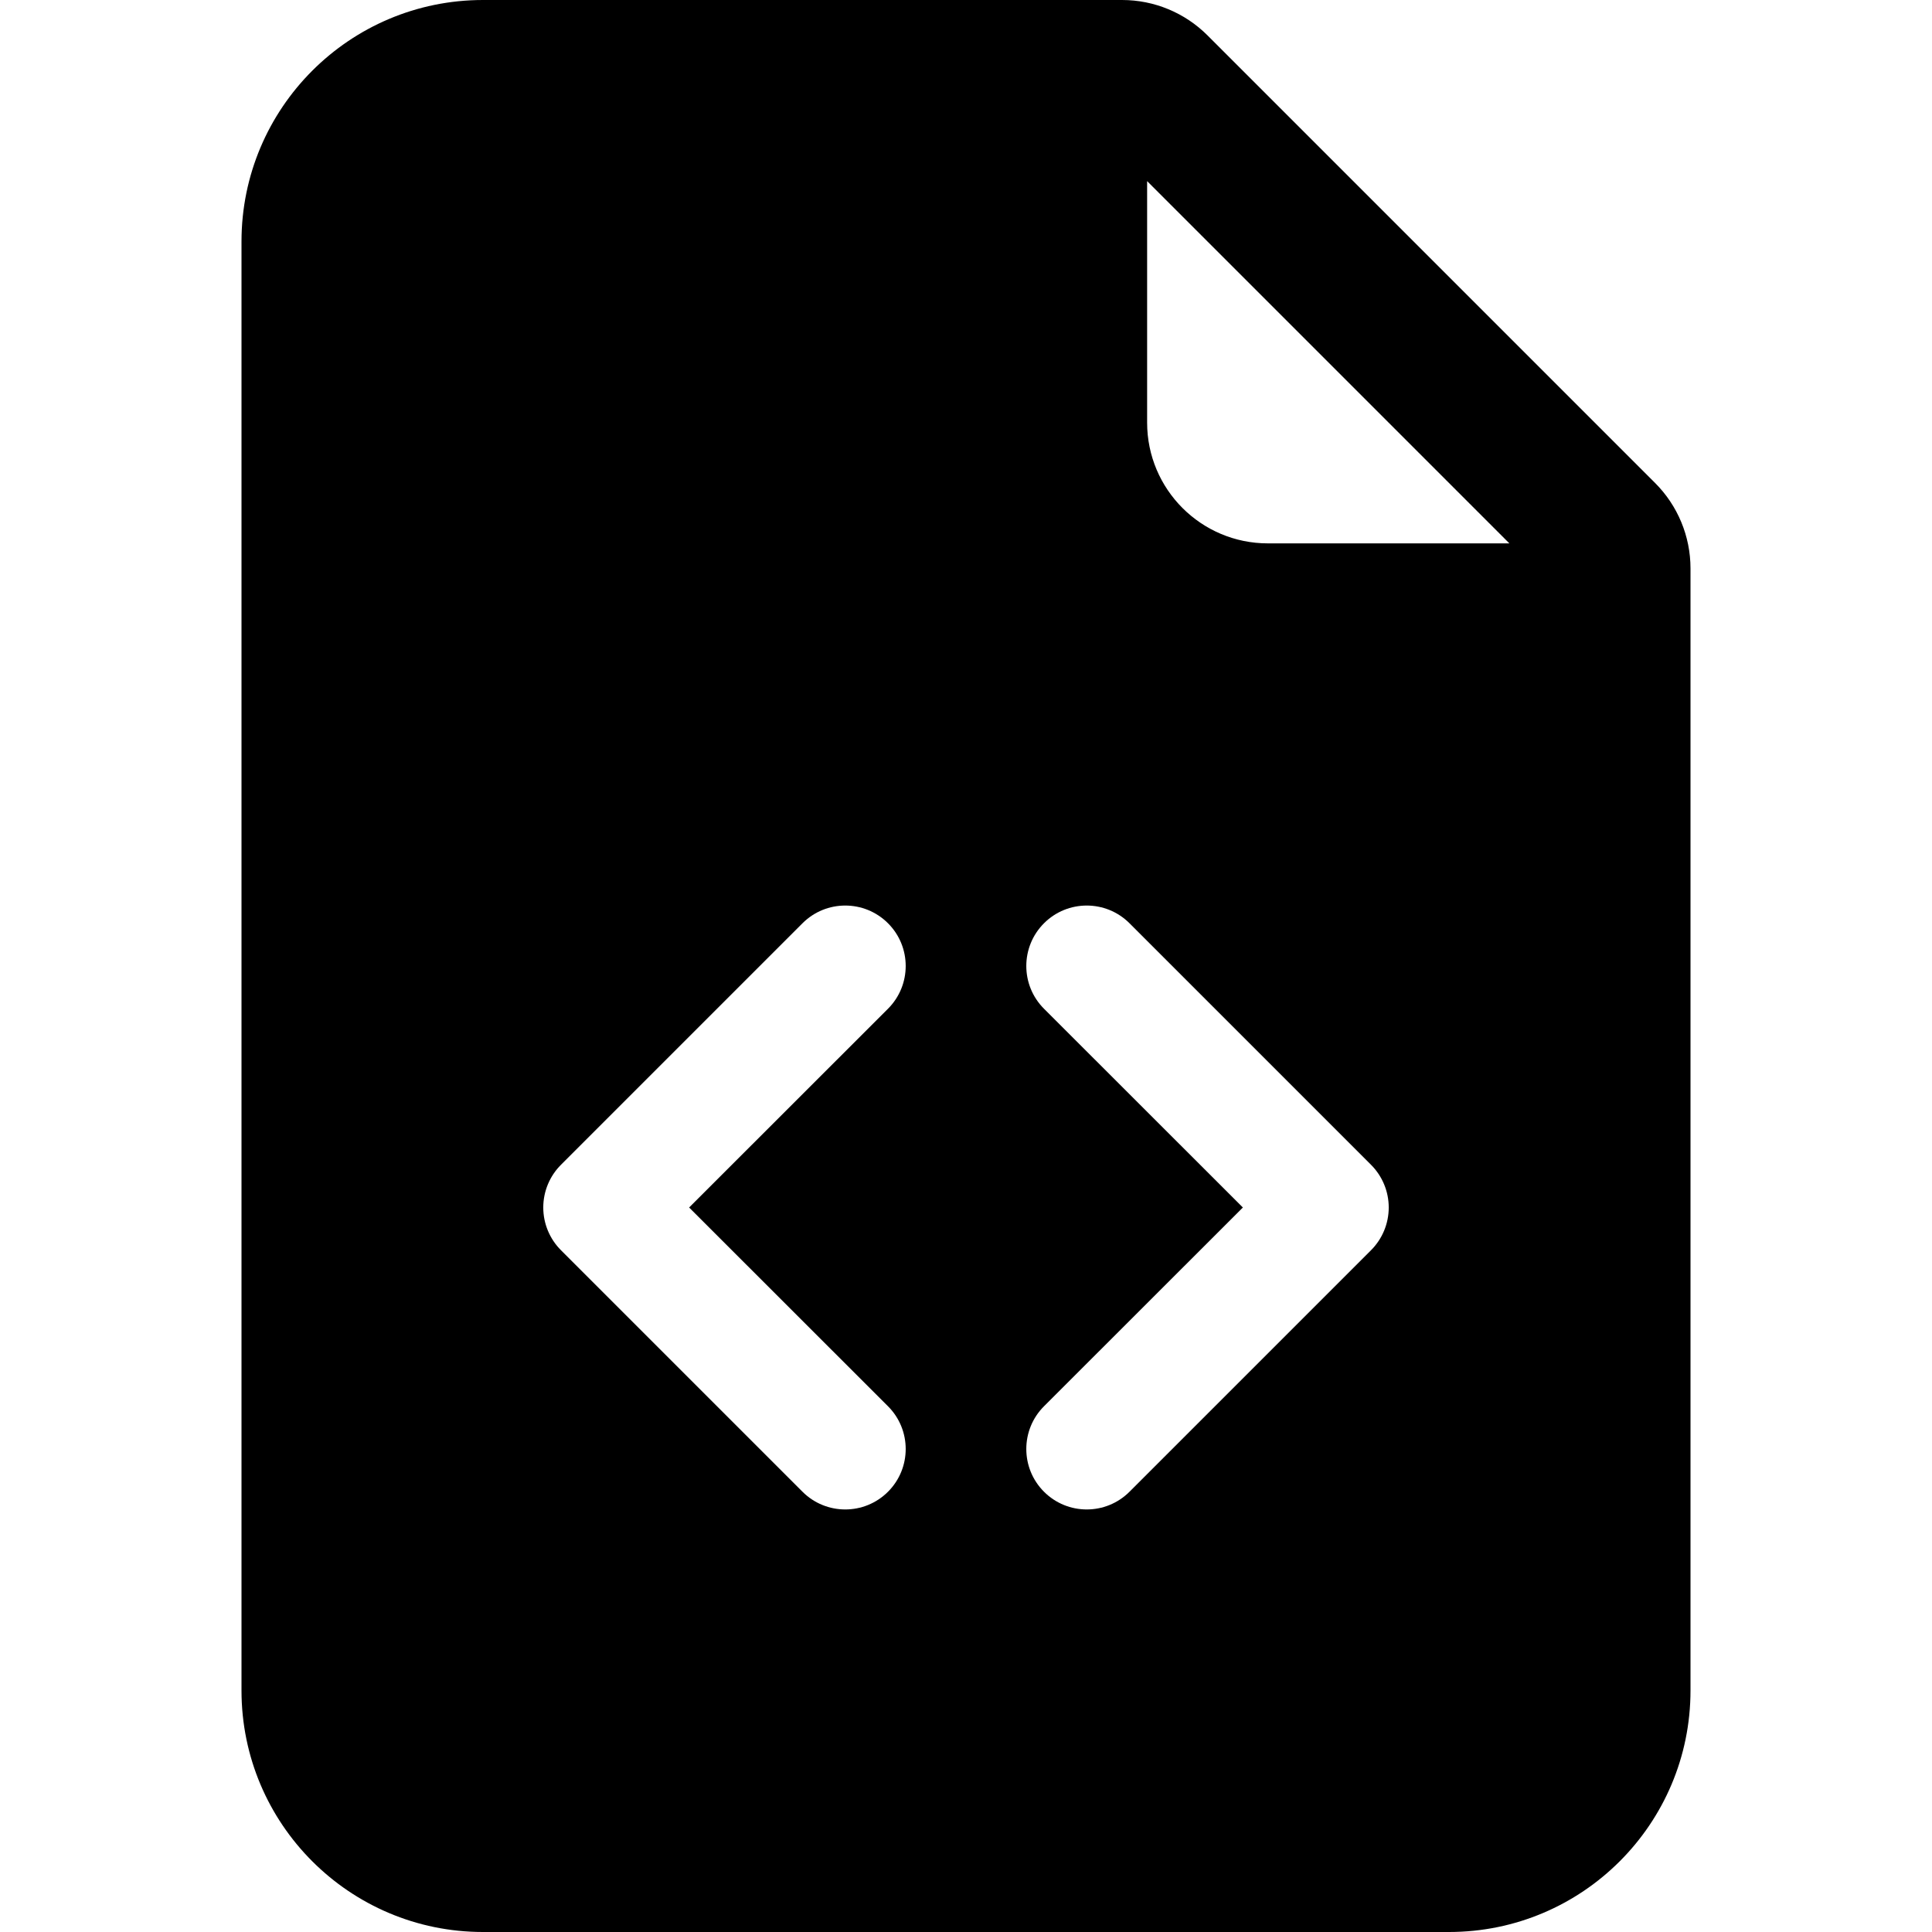
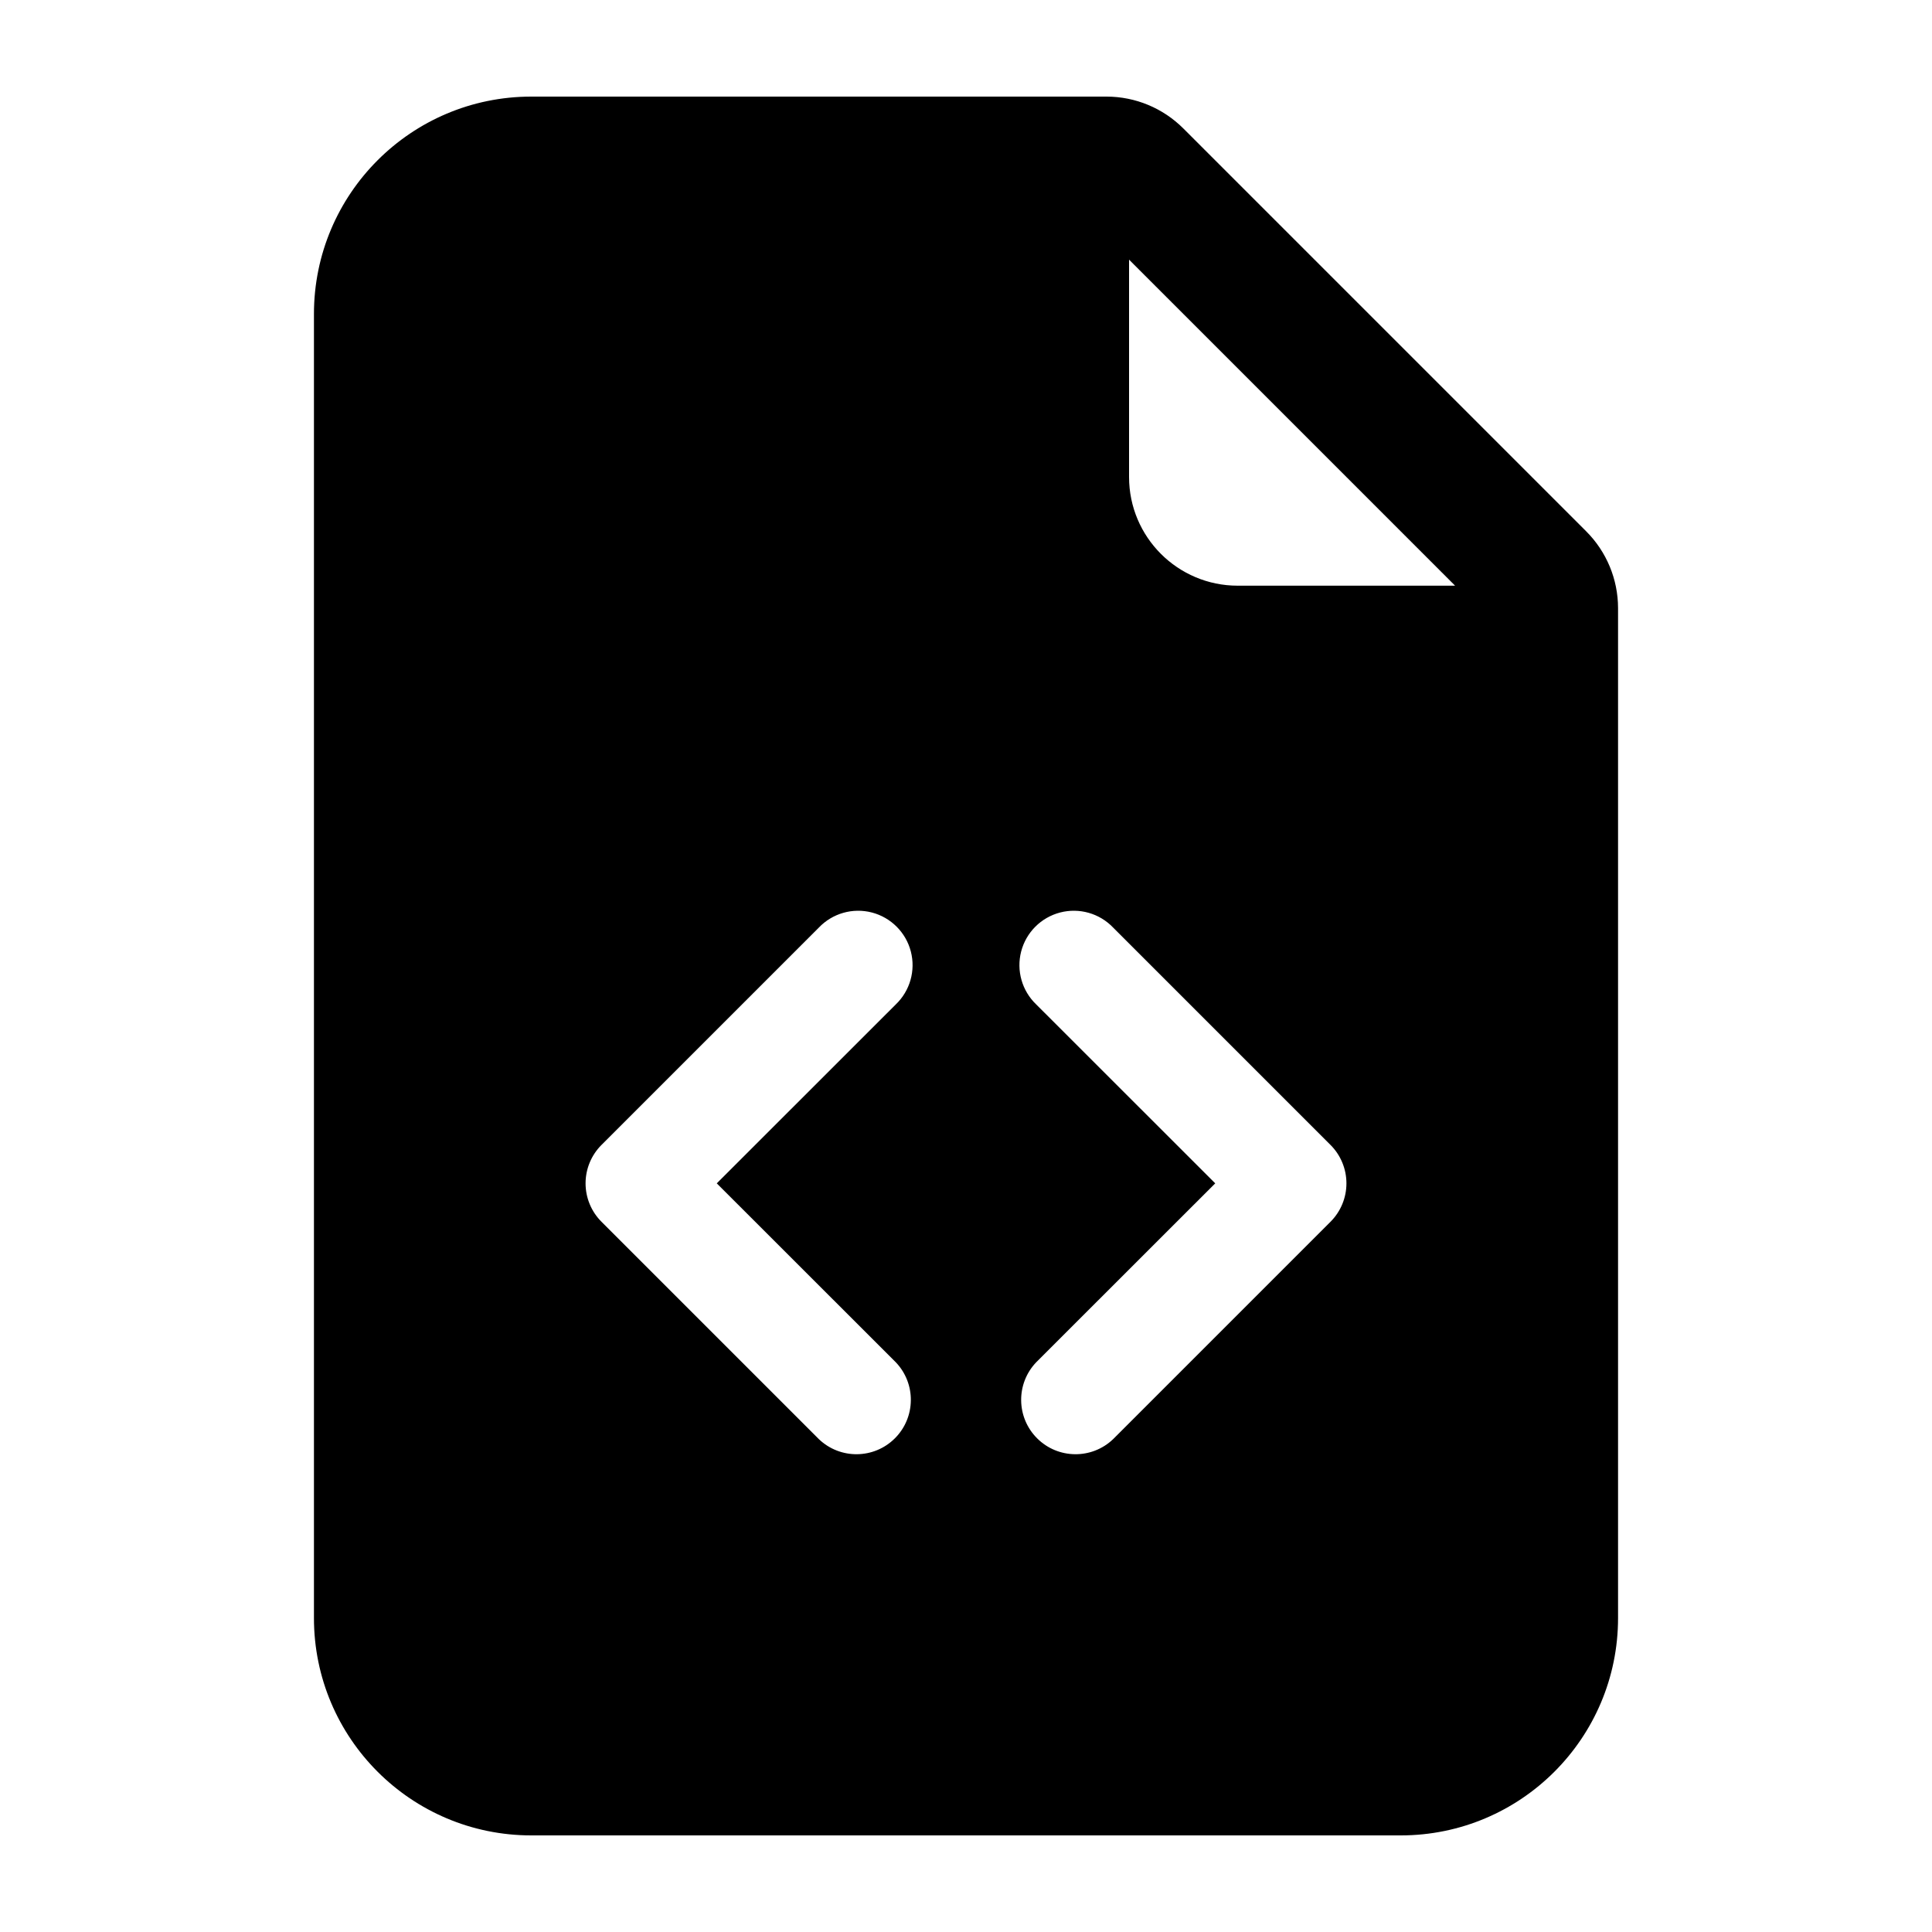
- <svg xmlns="http://www.w3.org/2000/svg" width="16" height="16" fill="current" viewBox="0 0 16 16">
-   <path d="M9.293 0H4a2 2 0 0 0-2 2v12a2 2 0 0 0 2 2h8a2 2 0 0 0 2-2V4.707A1 1 0 0 0 13.707 4L10 .293A1 1 0 0 0 9.293 0M9.5 3.5v-2l3 3h-2a1 1 0 0 1-1-1M6.646 7.646a.5.5 0 1 1 .708.708L5.707 10l1.647 1.646a.5.5 0 0 1-.708.708l-2-2a.5.5 0 0 1 0-.708zm2.708 0 2 2a.5.5 0 0 1 0 .708l-2 2a.5.5 0 0 1-.708-.708L10.293 10 8.646 8.354a.5.5 0 1 1 .708-.708" />
+ <svg xmlns="http://www.w3.org/2000/svg" width="20" height="20" fill="current" version="1.1" viewBox="0 0 20 20">
+   <path d="m11.455 1h-5.955a2.25 2.25 0 0 0-2.25 2.25v13.5a2.25 2.25 0 0 0 2.25 2.25h9a2.25 2.25 0 0 0 2.25-2.25v-10.455a1.125 1.125 0 0 0-0.33-0.795l-4.17-4.17a1.125 1.125 0 0 0-0.795-0.33m0.233 3.938v-2.25l3.375 3.375h-2.25a1.125 1.125 0 0 1-1.125-1.125m-3.211 4.664a0.563 0.563 0 1 1 0.796 0.796l-1.853 1.852 1.853 1.852a0.563 0.563 0 0 1-0.796 0.796l-2.25-2.25a0.562 0.562 0 0 1 0-0.796zm3.046 0 2.25 2.25a0.562 0.562 0 0 1 0 0.796l-2.25 2.25a0.563 0.563 0 0 1-0.796-0.796l1.853-1.852-1.853-1.852a0.563 0.563 0 1 1 0.796-0.796" />
</svg>
